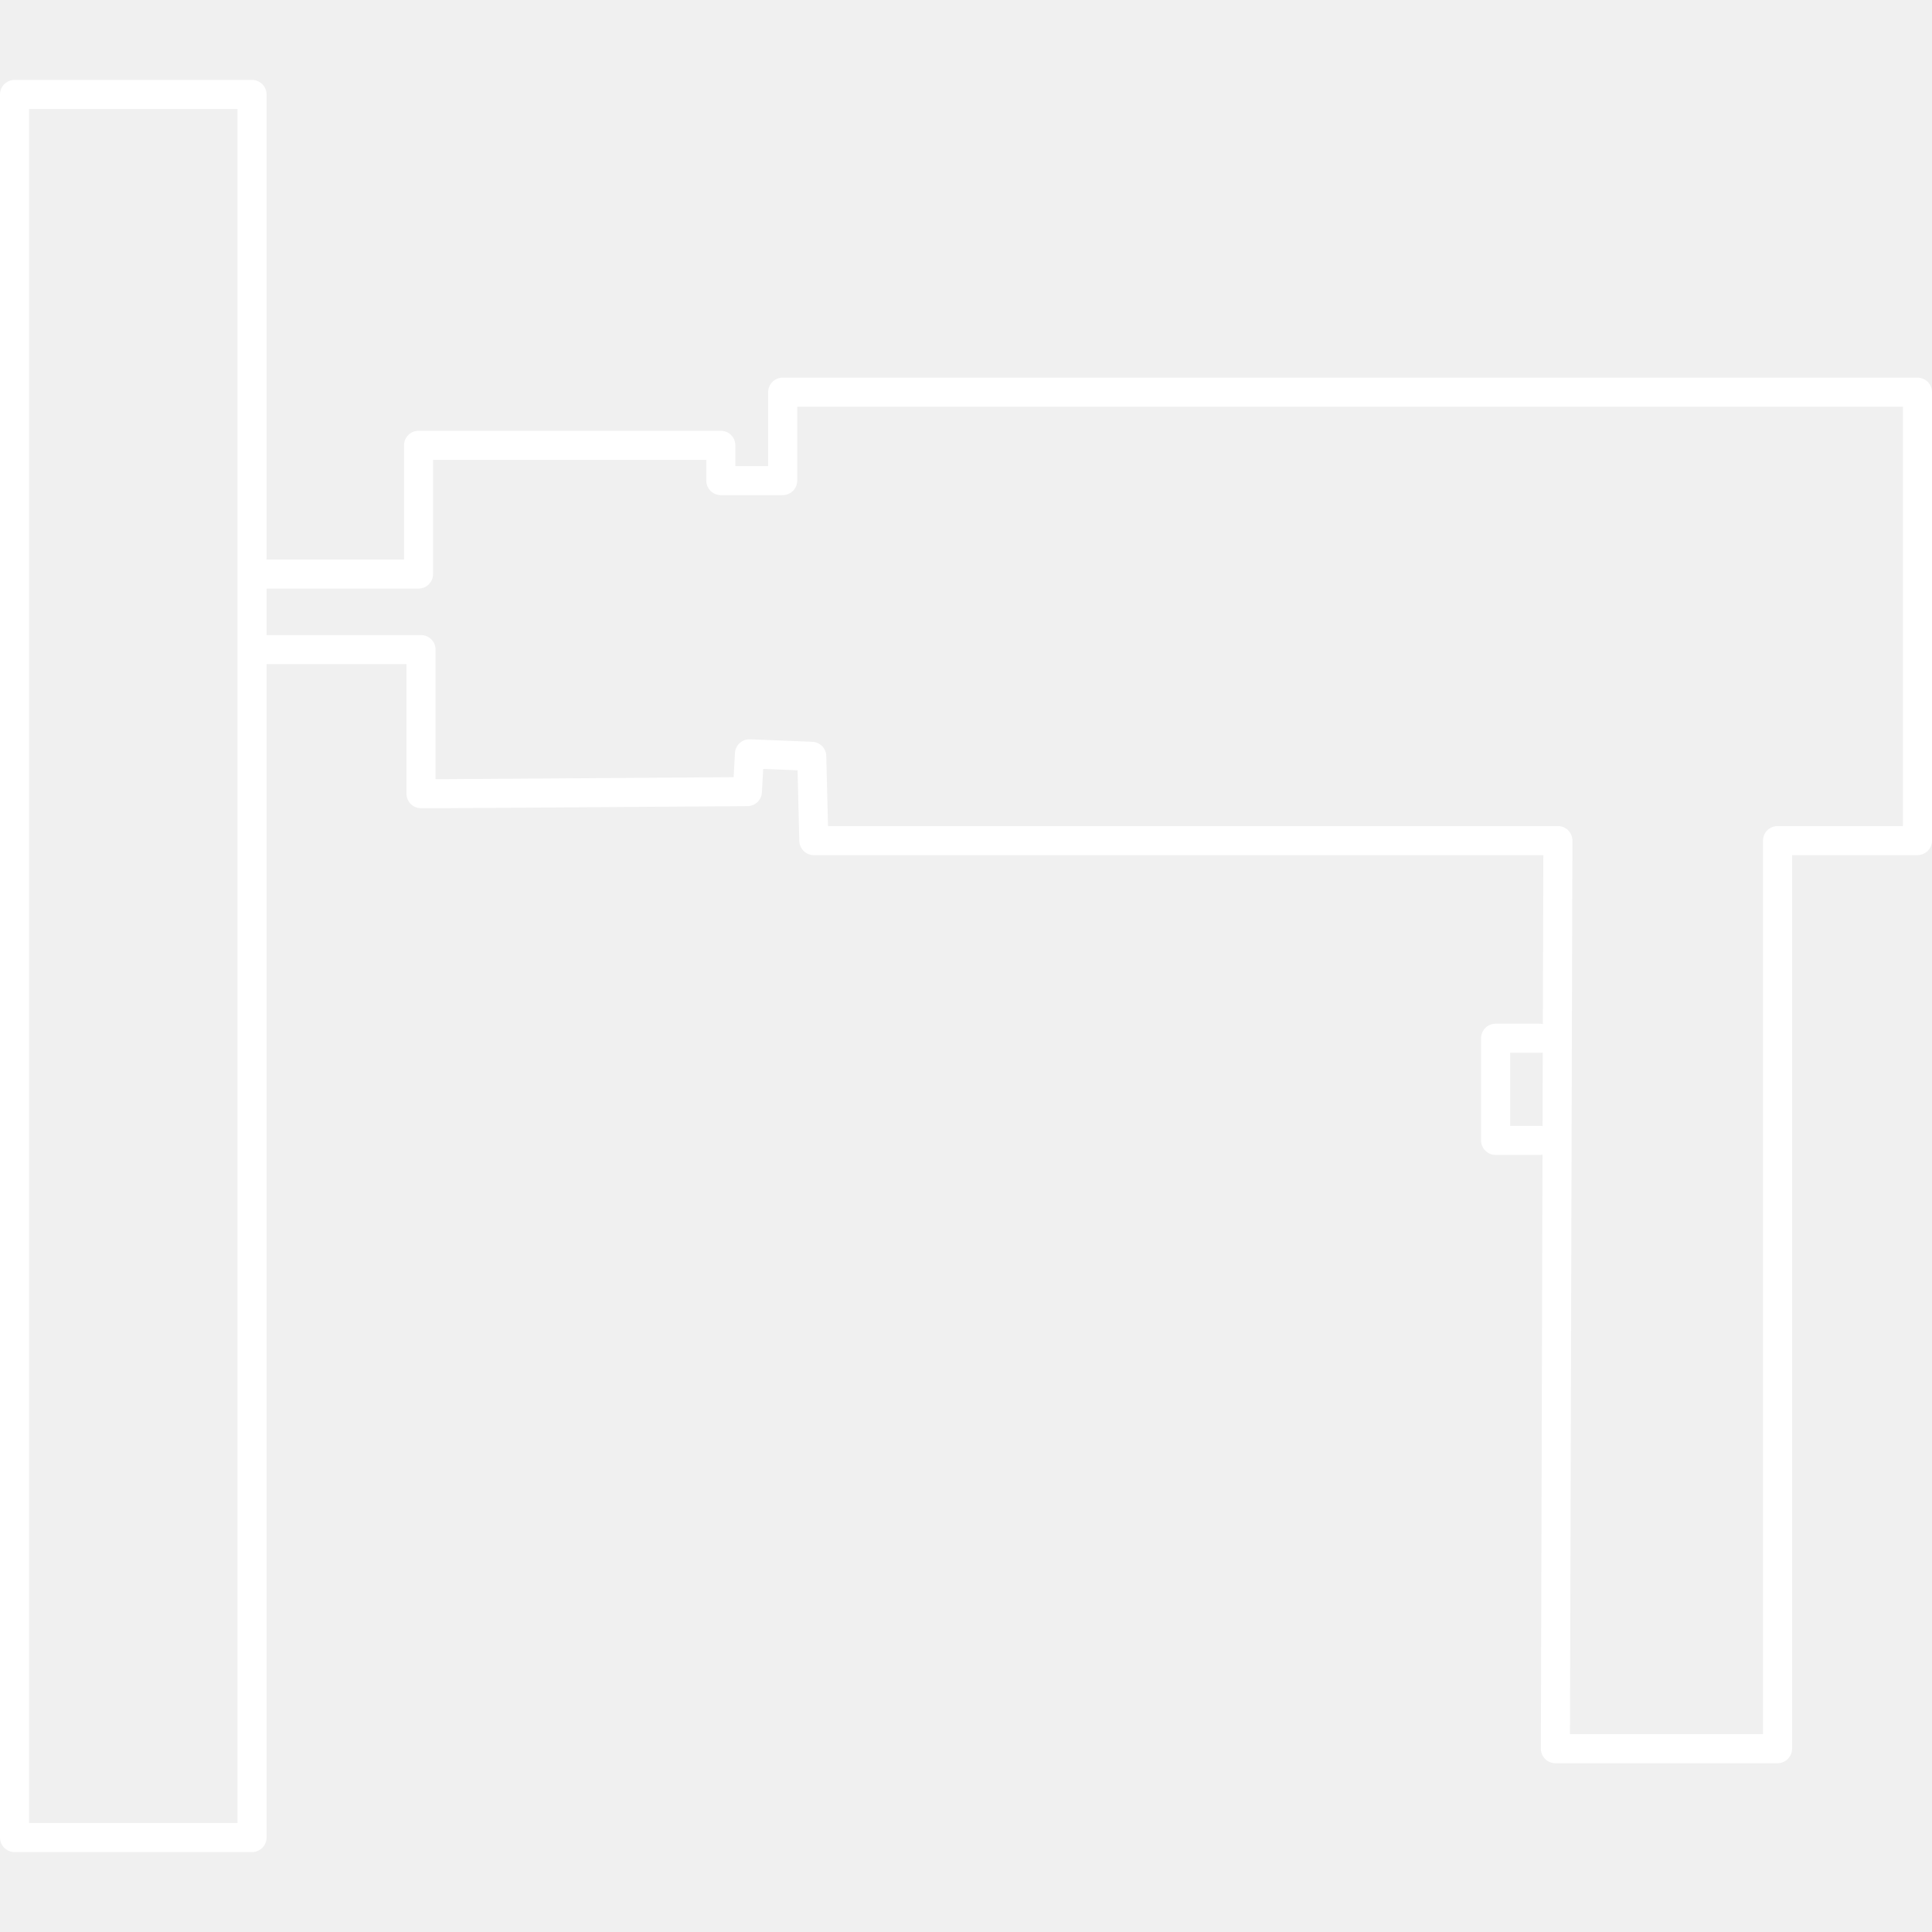
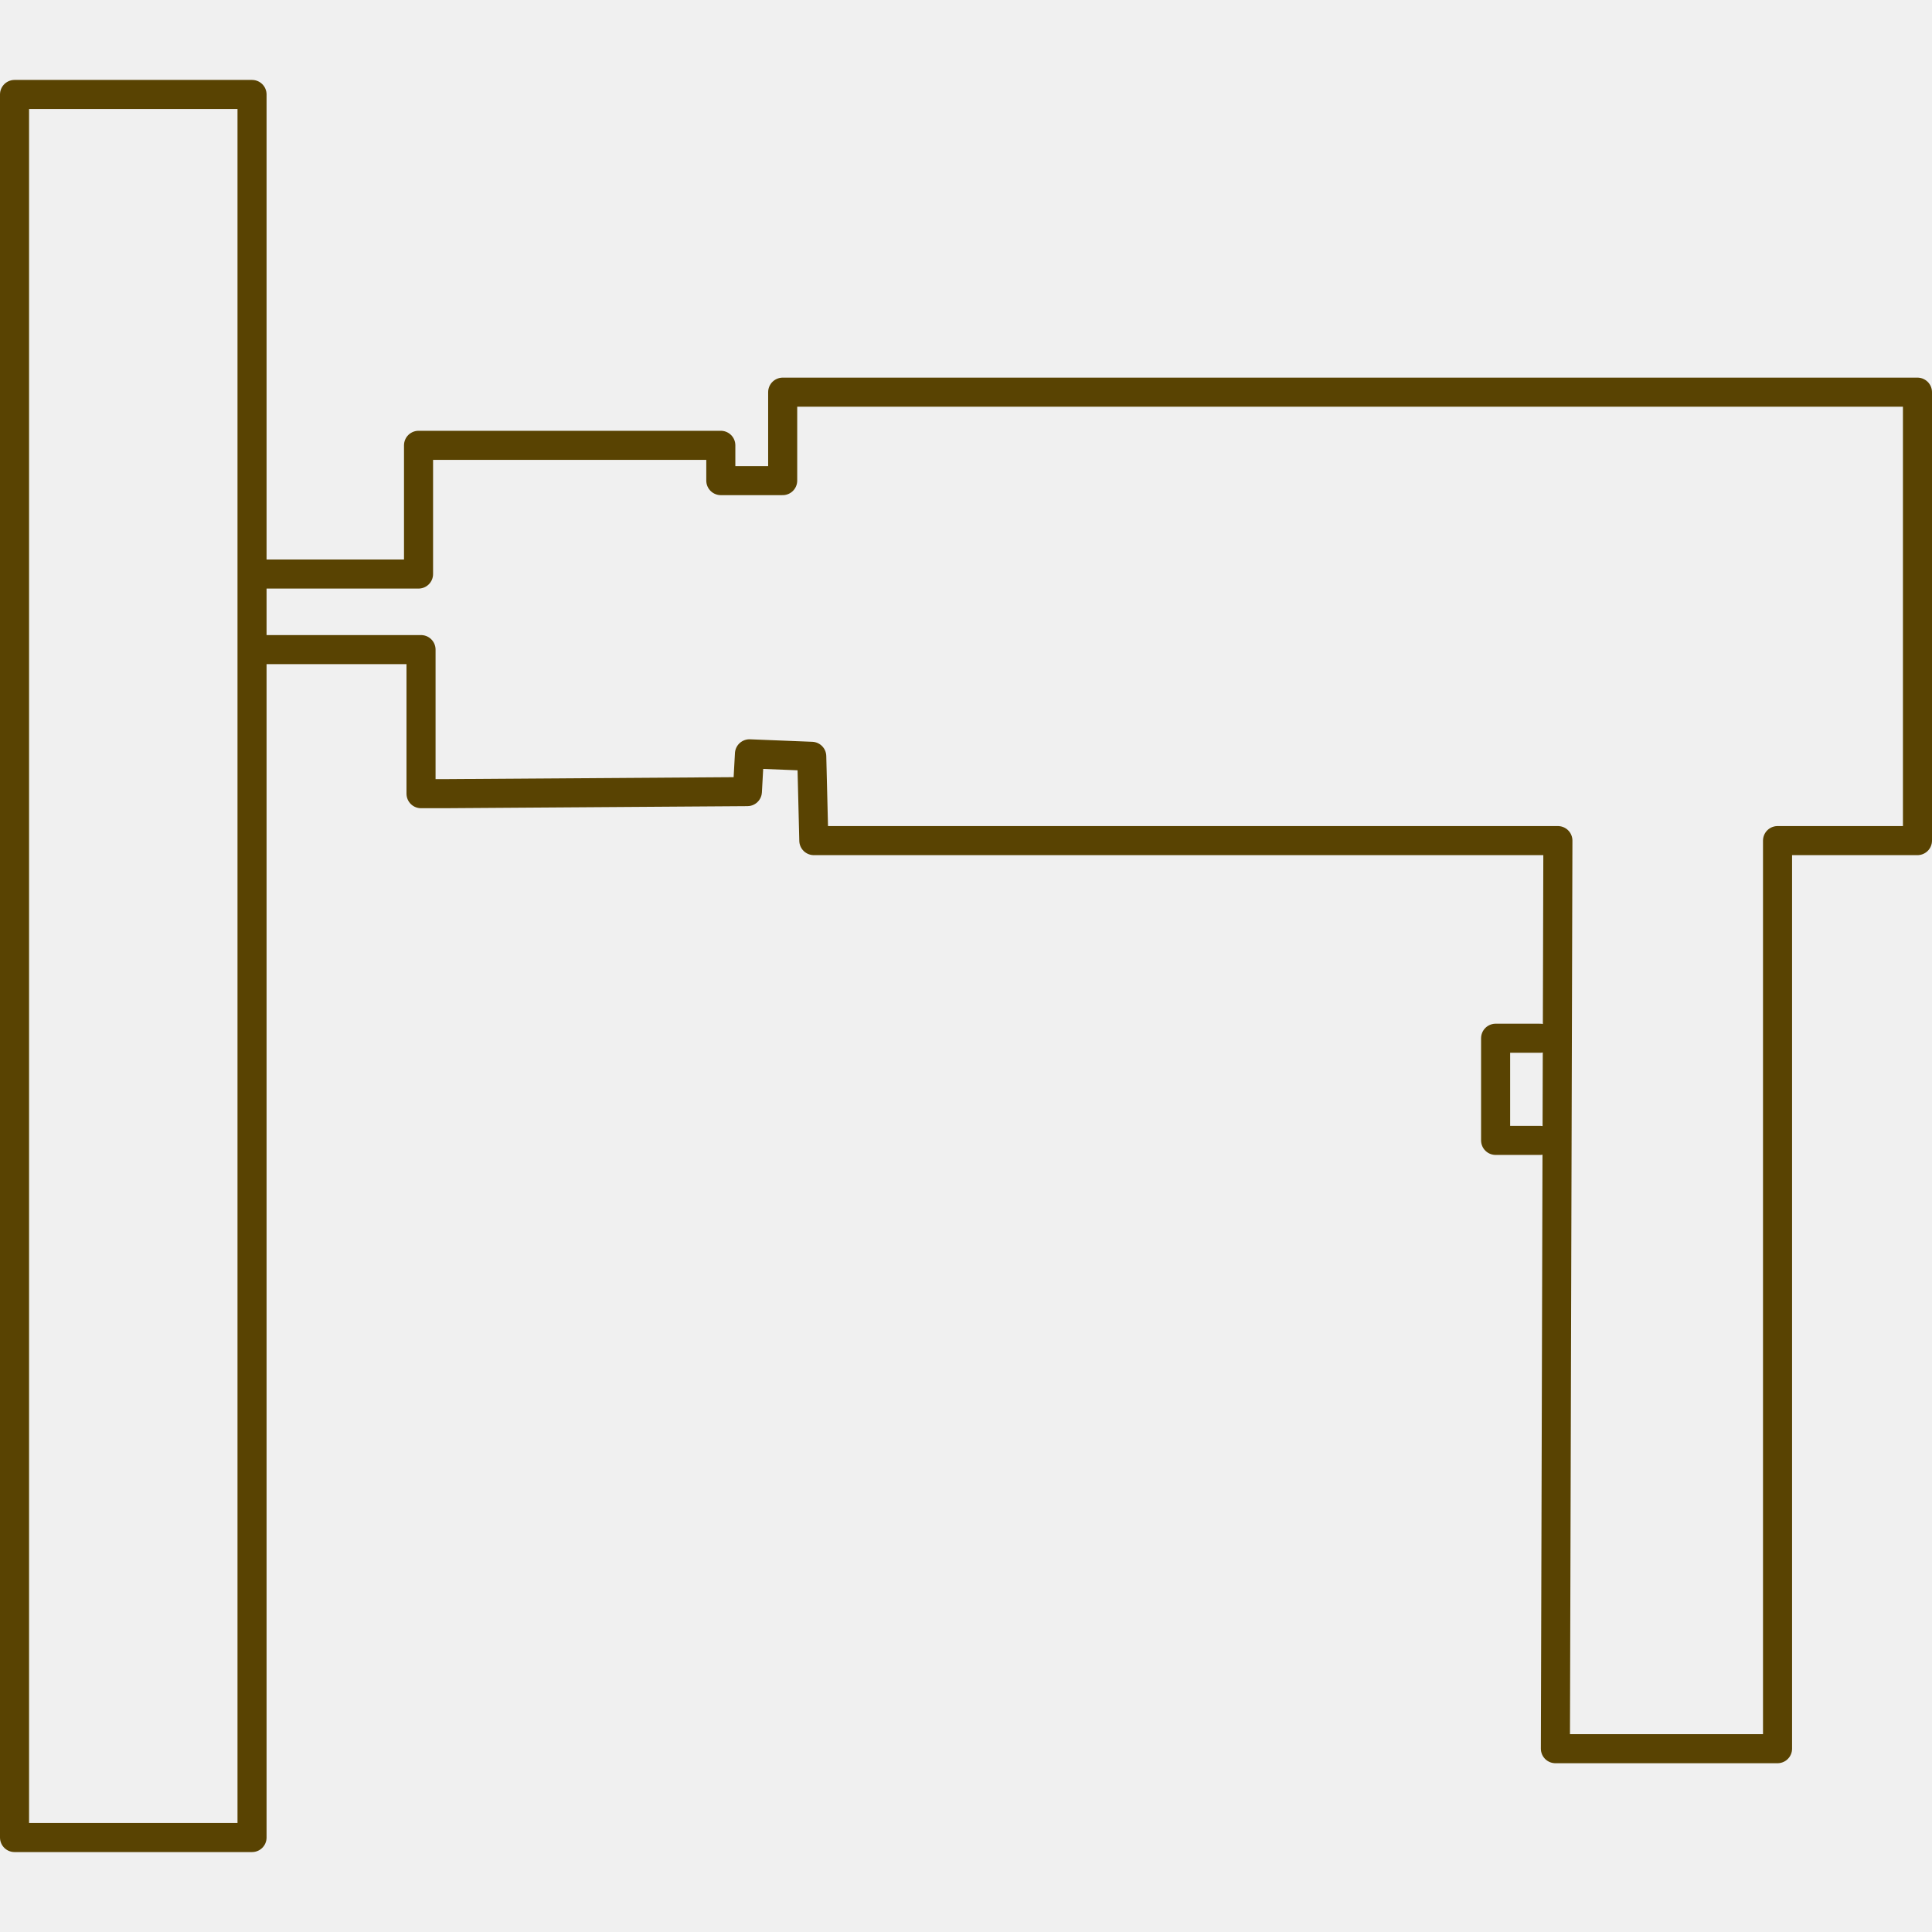
<svg xmlns="http://www.w3.org/2000/svg" width="50" height="50" viewBox="0 0 465.3 426.8">
-   <path fill="none" stroke="#fff" stroke-width="7" stroke-linecap="round" stroke-linejoin="round" stroke-miterlimit="10" d="M3.5 3.5h57.2v419.8H3.5zM63.9 119h36.9V88h72.8v8.5h14.9V75.2h273.3v108h-33.7v218.7h-53.5l.6-218.7H196l-.5-20.3-15-.6-.5 9.1-73.3.5h-5.3v-34.7H63.9" />
-   <path fill="none" stroke="#fff" stroke-width="7" stroke-linecap="round" stroke-linejoin="round" stroke-miterlimit="10" d="M370.9 255.4h-10.7v-24.6h10.7" />
+   <path fill="none" stroke="#594302" stroke-width="7" stroke-linecap="round" stroke-linejoin="round" stroke-miterlimit="10" d="M3.5 3.5h57.2v419.8H3.5zM63.9 119h36.9V88h72.8v8.5h14.9V75.2h273.3v108h-33.7v218.7h-53.5l.6-218.7H196l-.5-20.3-15-.6-.5 9.1-73.3.5h-5.3v-34.7H63.9" />
+   <path fill="none" stroke="#594302" stroke-width="7" stroke-linecap="round" stroke-linejoin="round" stroke-miterlimit="10" d="M370.9 255.4h-10.7v-24.6h10.7" />
</svg>
